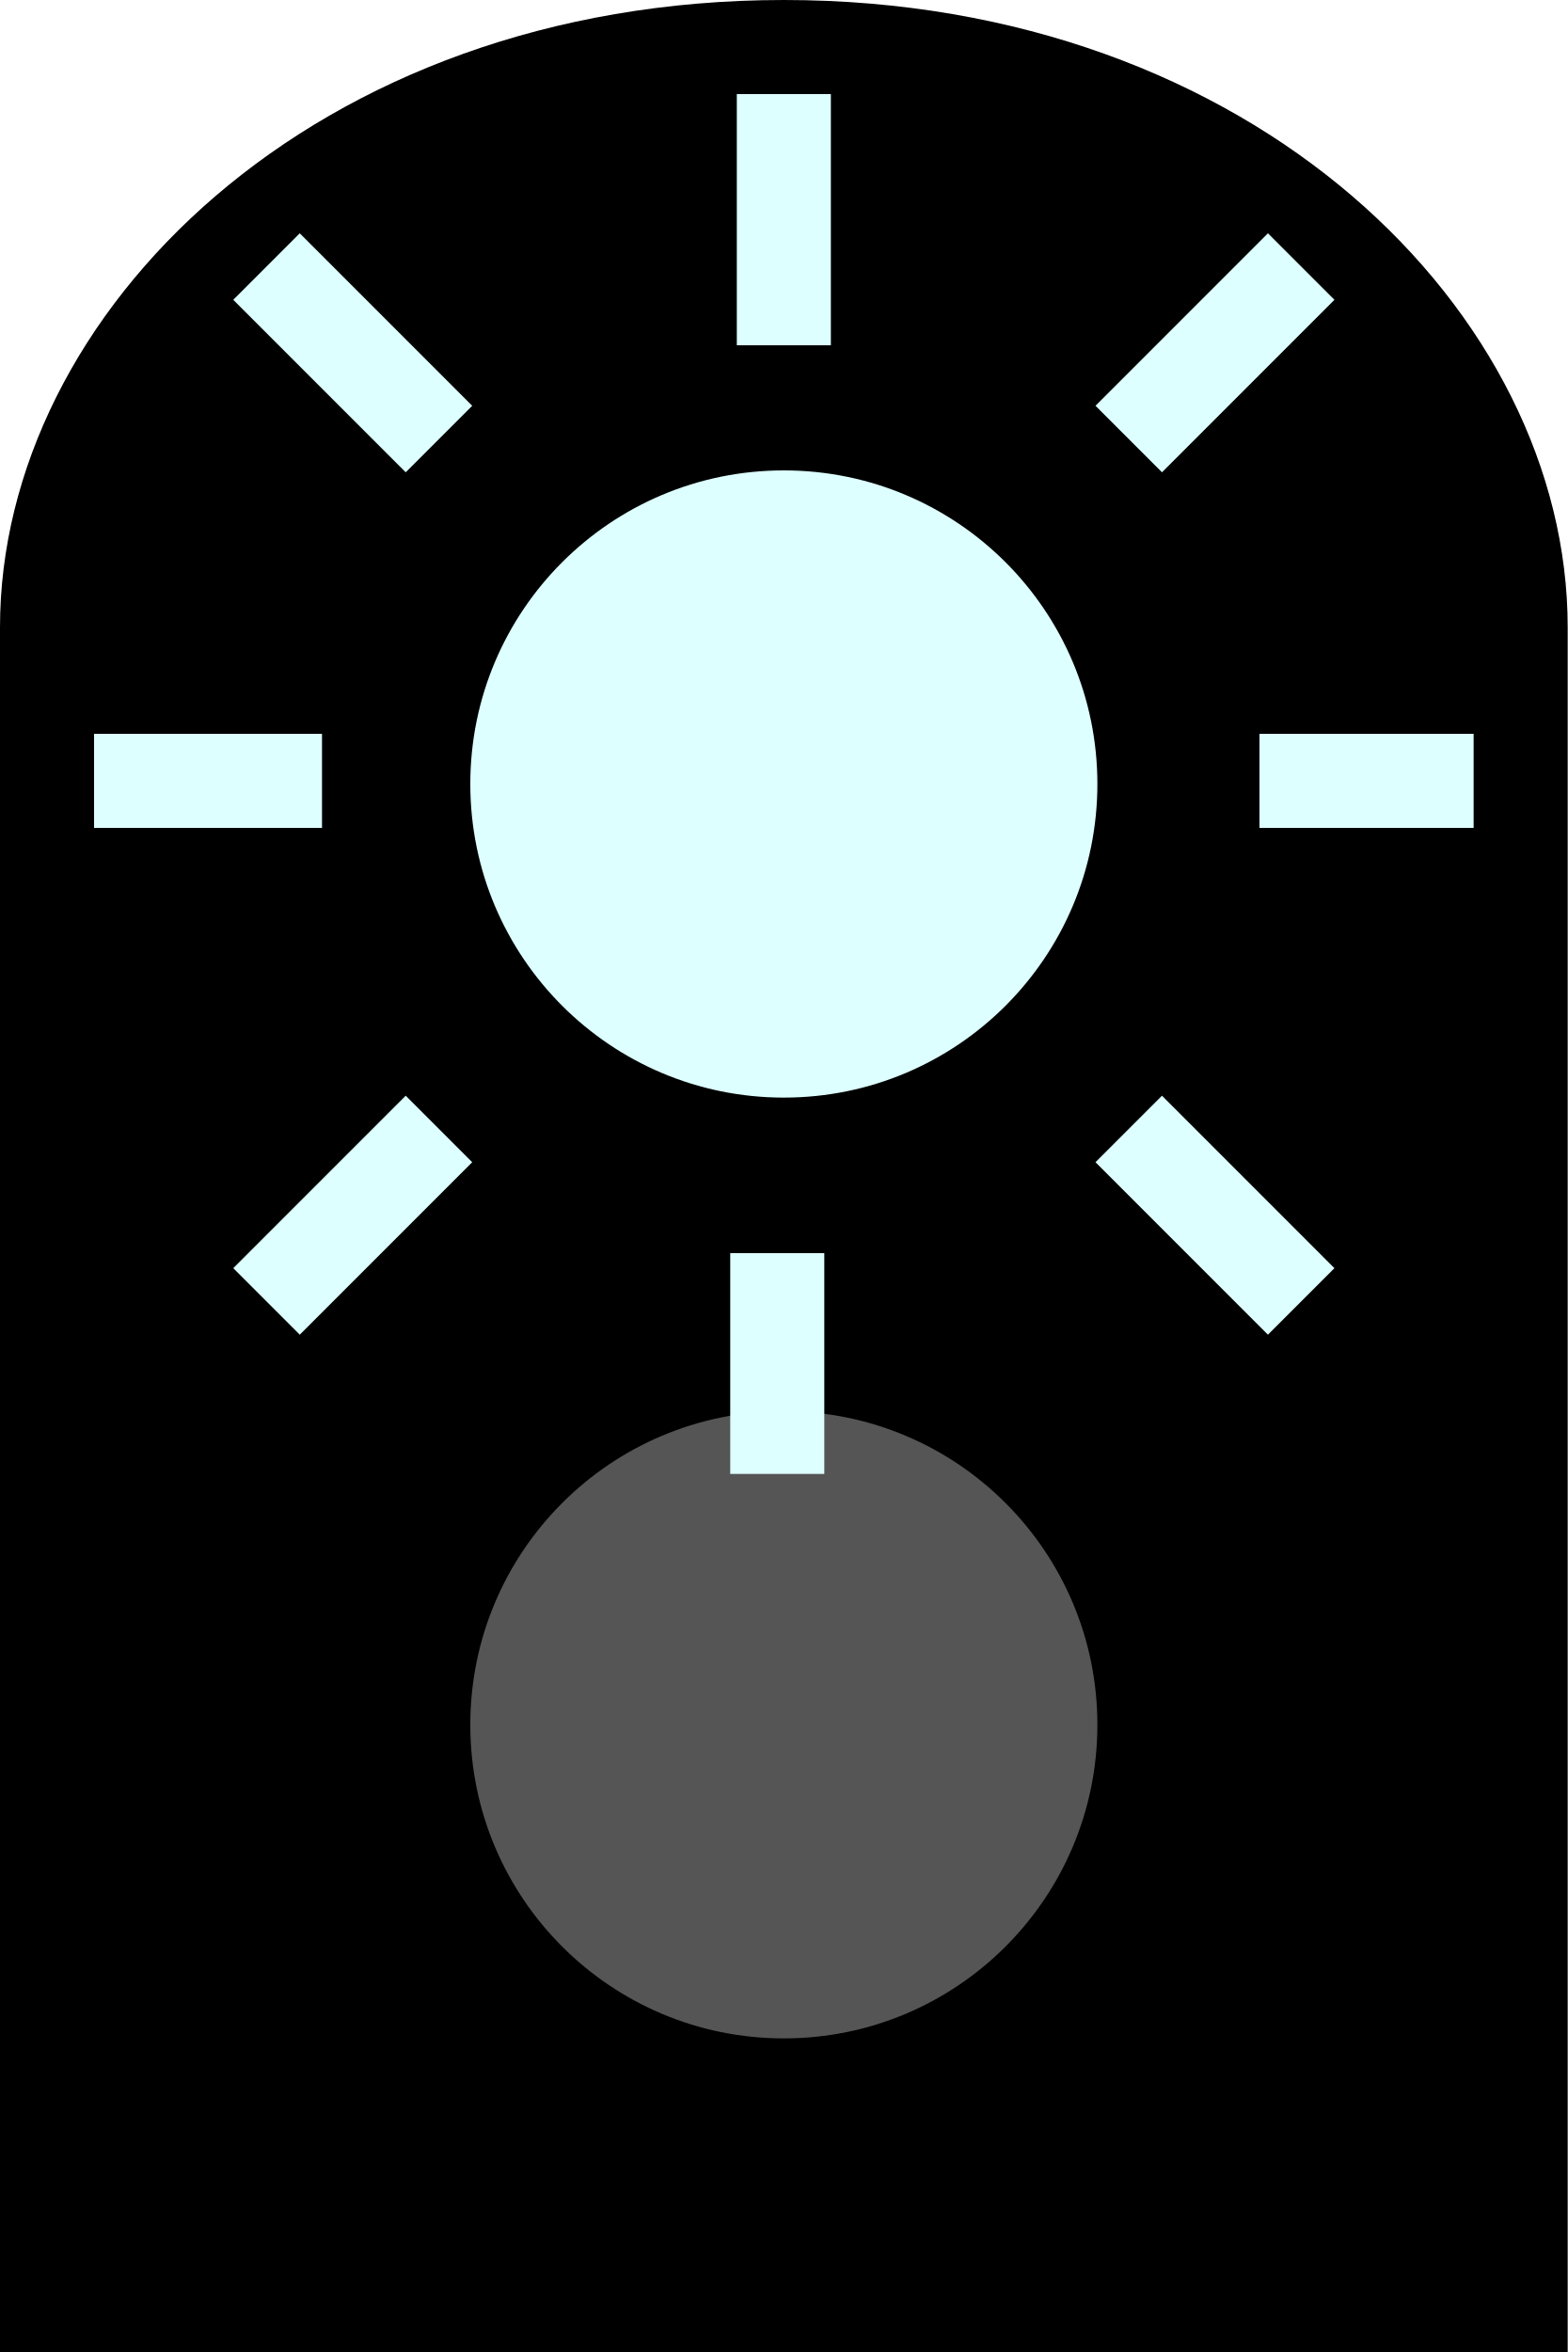
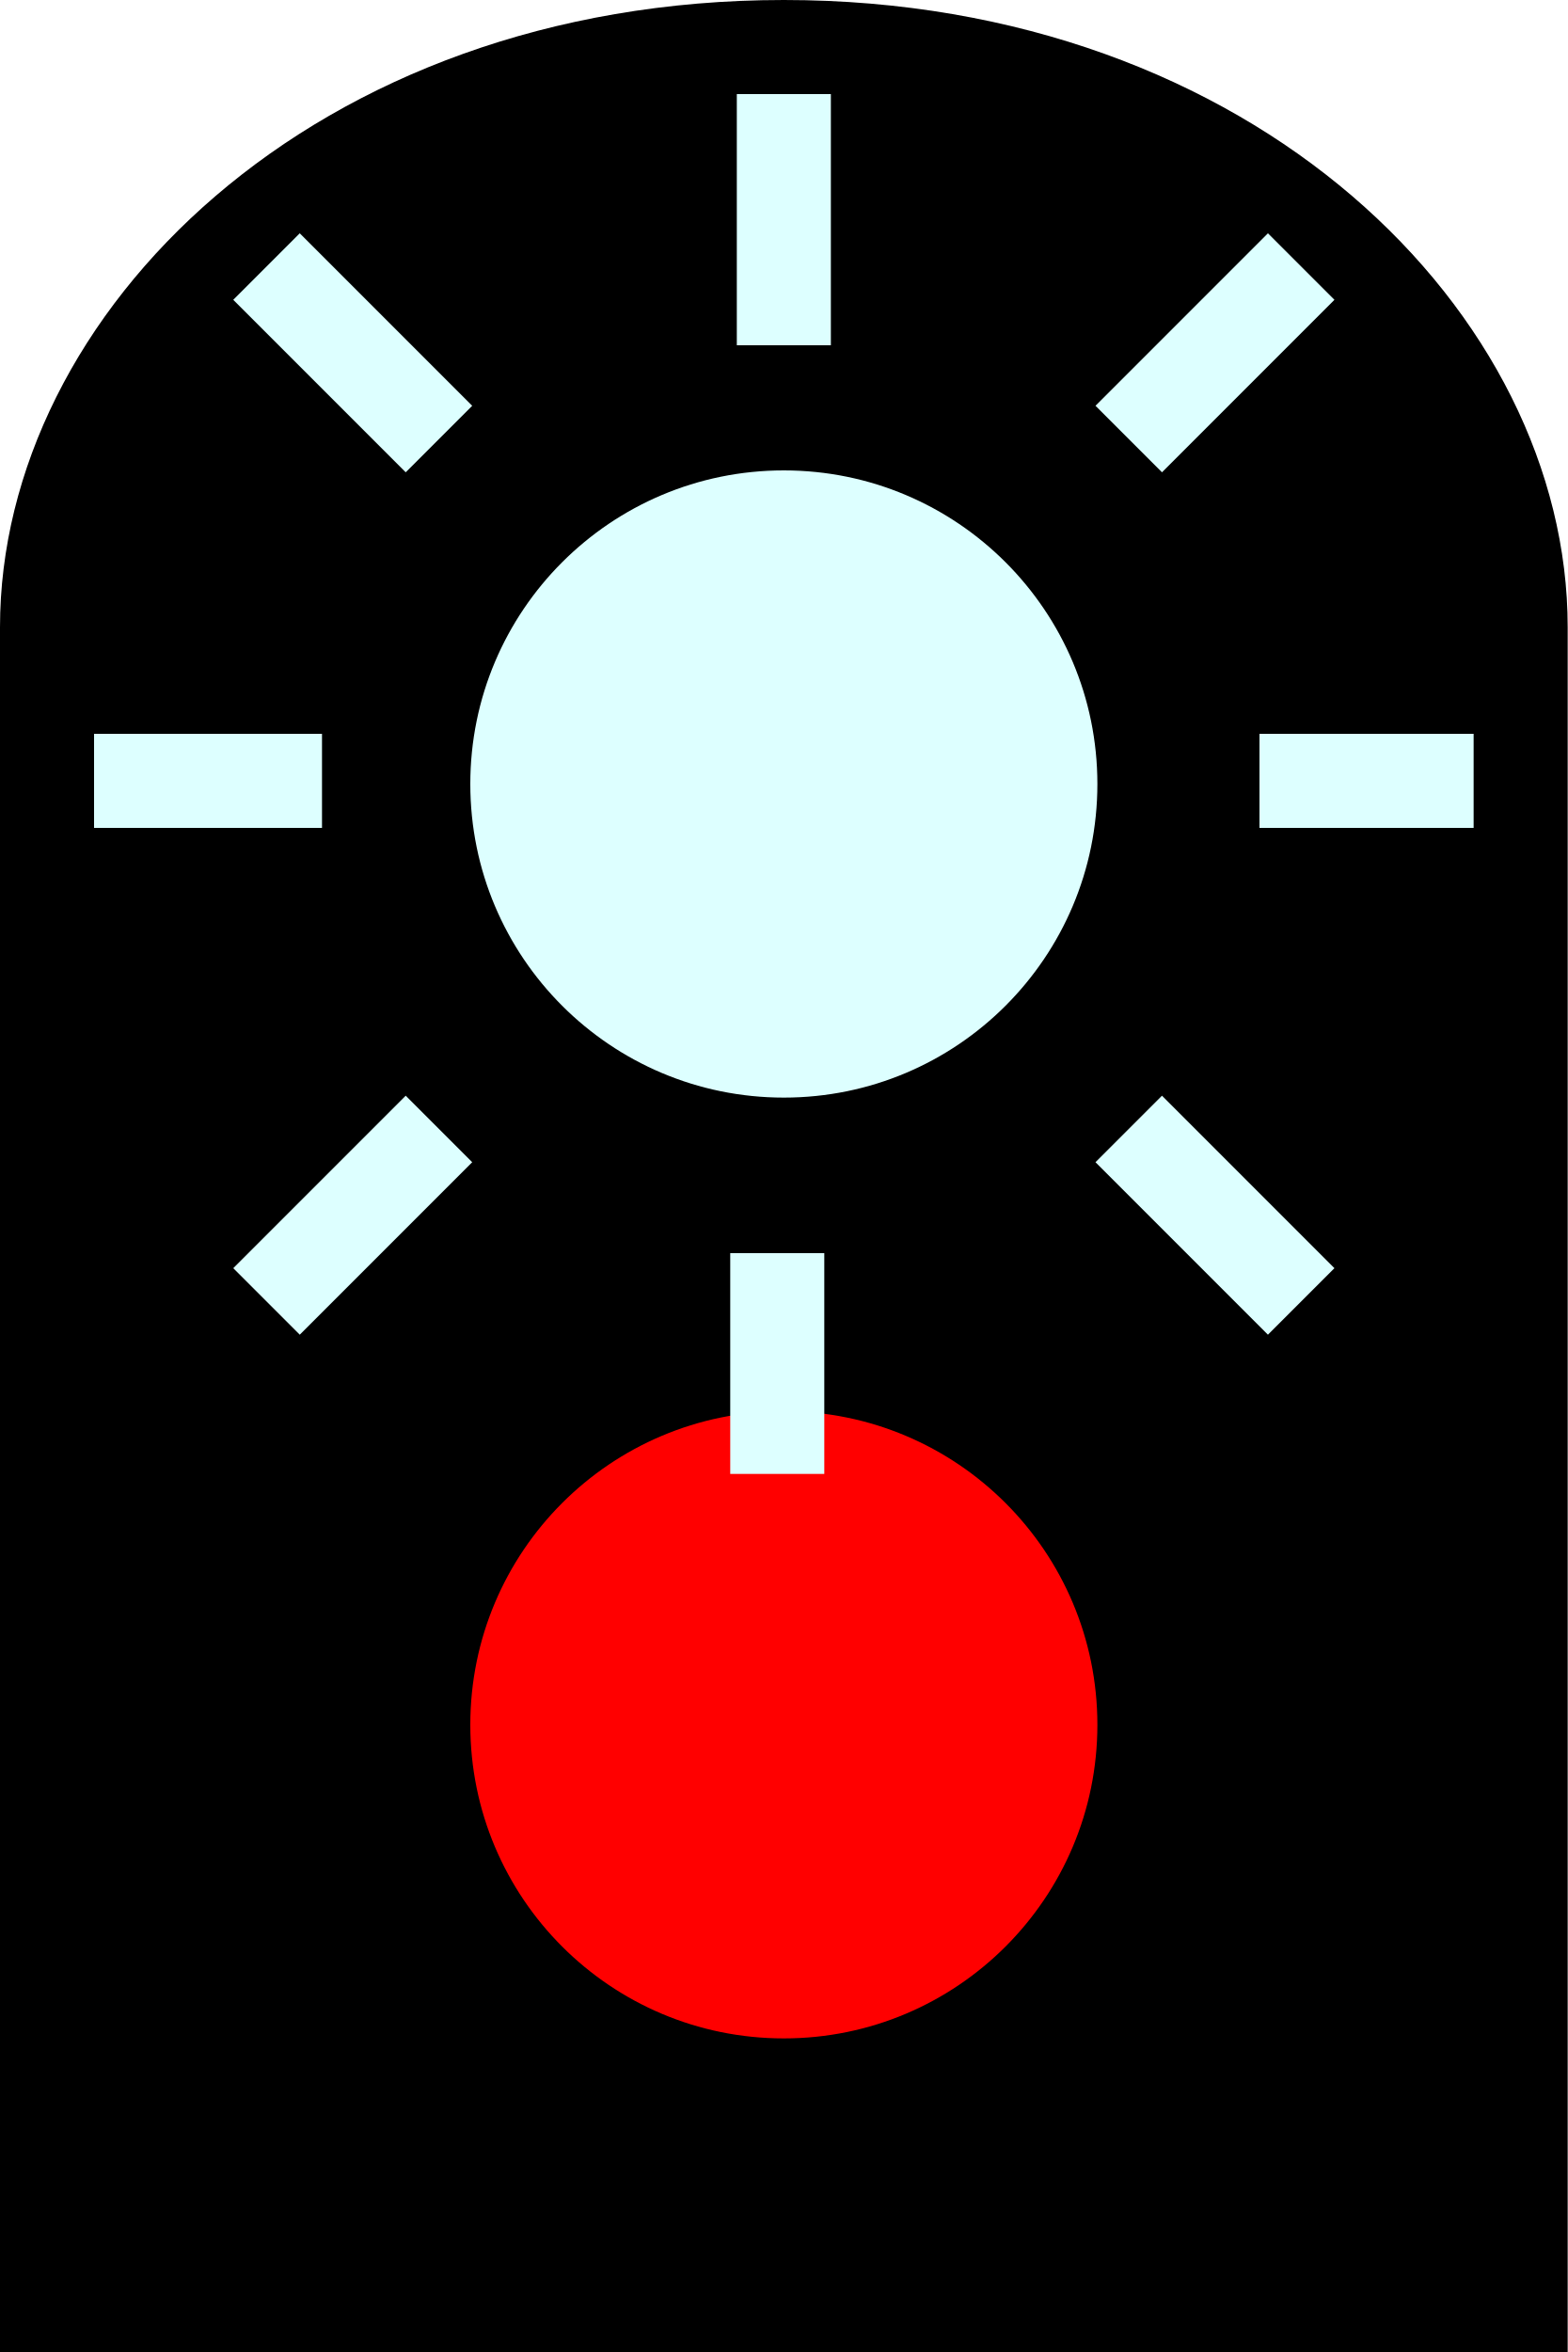
<svg xmlns="http://www.w3.org/2000/svg" width="10" height="15" viewBox="0 0 5 7.5">
  <path d="M0 7.5 5 7.5 5 2C5 1 4 0 2.5 0 1 0 0 1 0 2Z" />
  <circle cx="2.5" cy="2.5" r="1" fill="#dff" />
-   <circle cx="2.5" cy="5.5" r="1" fill="#555" />
+   <circle cx="2.5" cy="5.5" r="1" fill="#f00" />
  <path stroke="#dff" stroke-width="0.3" d="M3.6 1.4 4.15.85M1.4 3.6.85 4.15M1.4 1.4.85.85M3.6 3.6 4.15 4.15M4.017 2.49H4.7M2.5 1.101V.3M1.027 2.49H.3M2.479 3.996V4.7" />
</svg>
